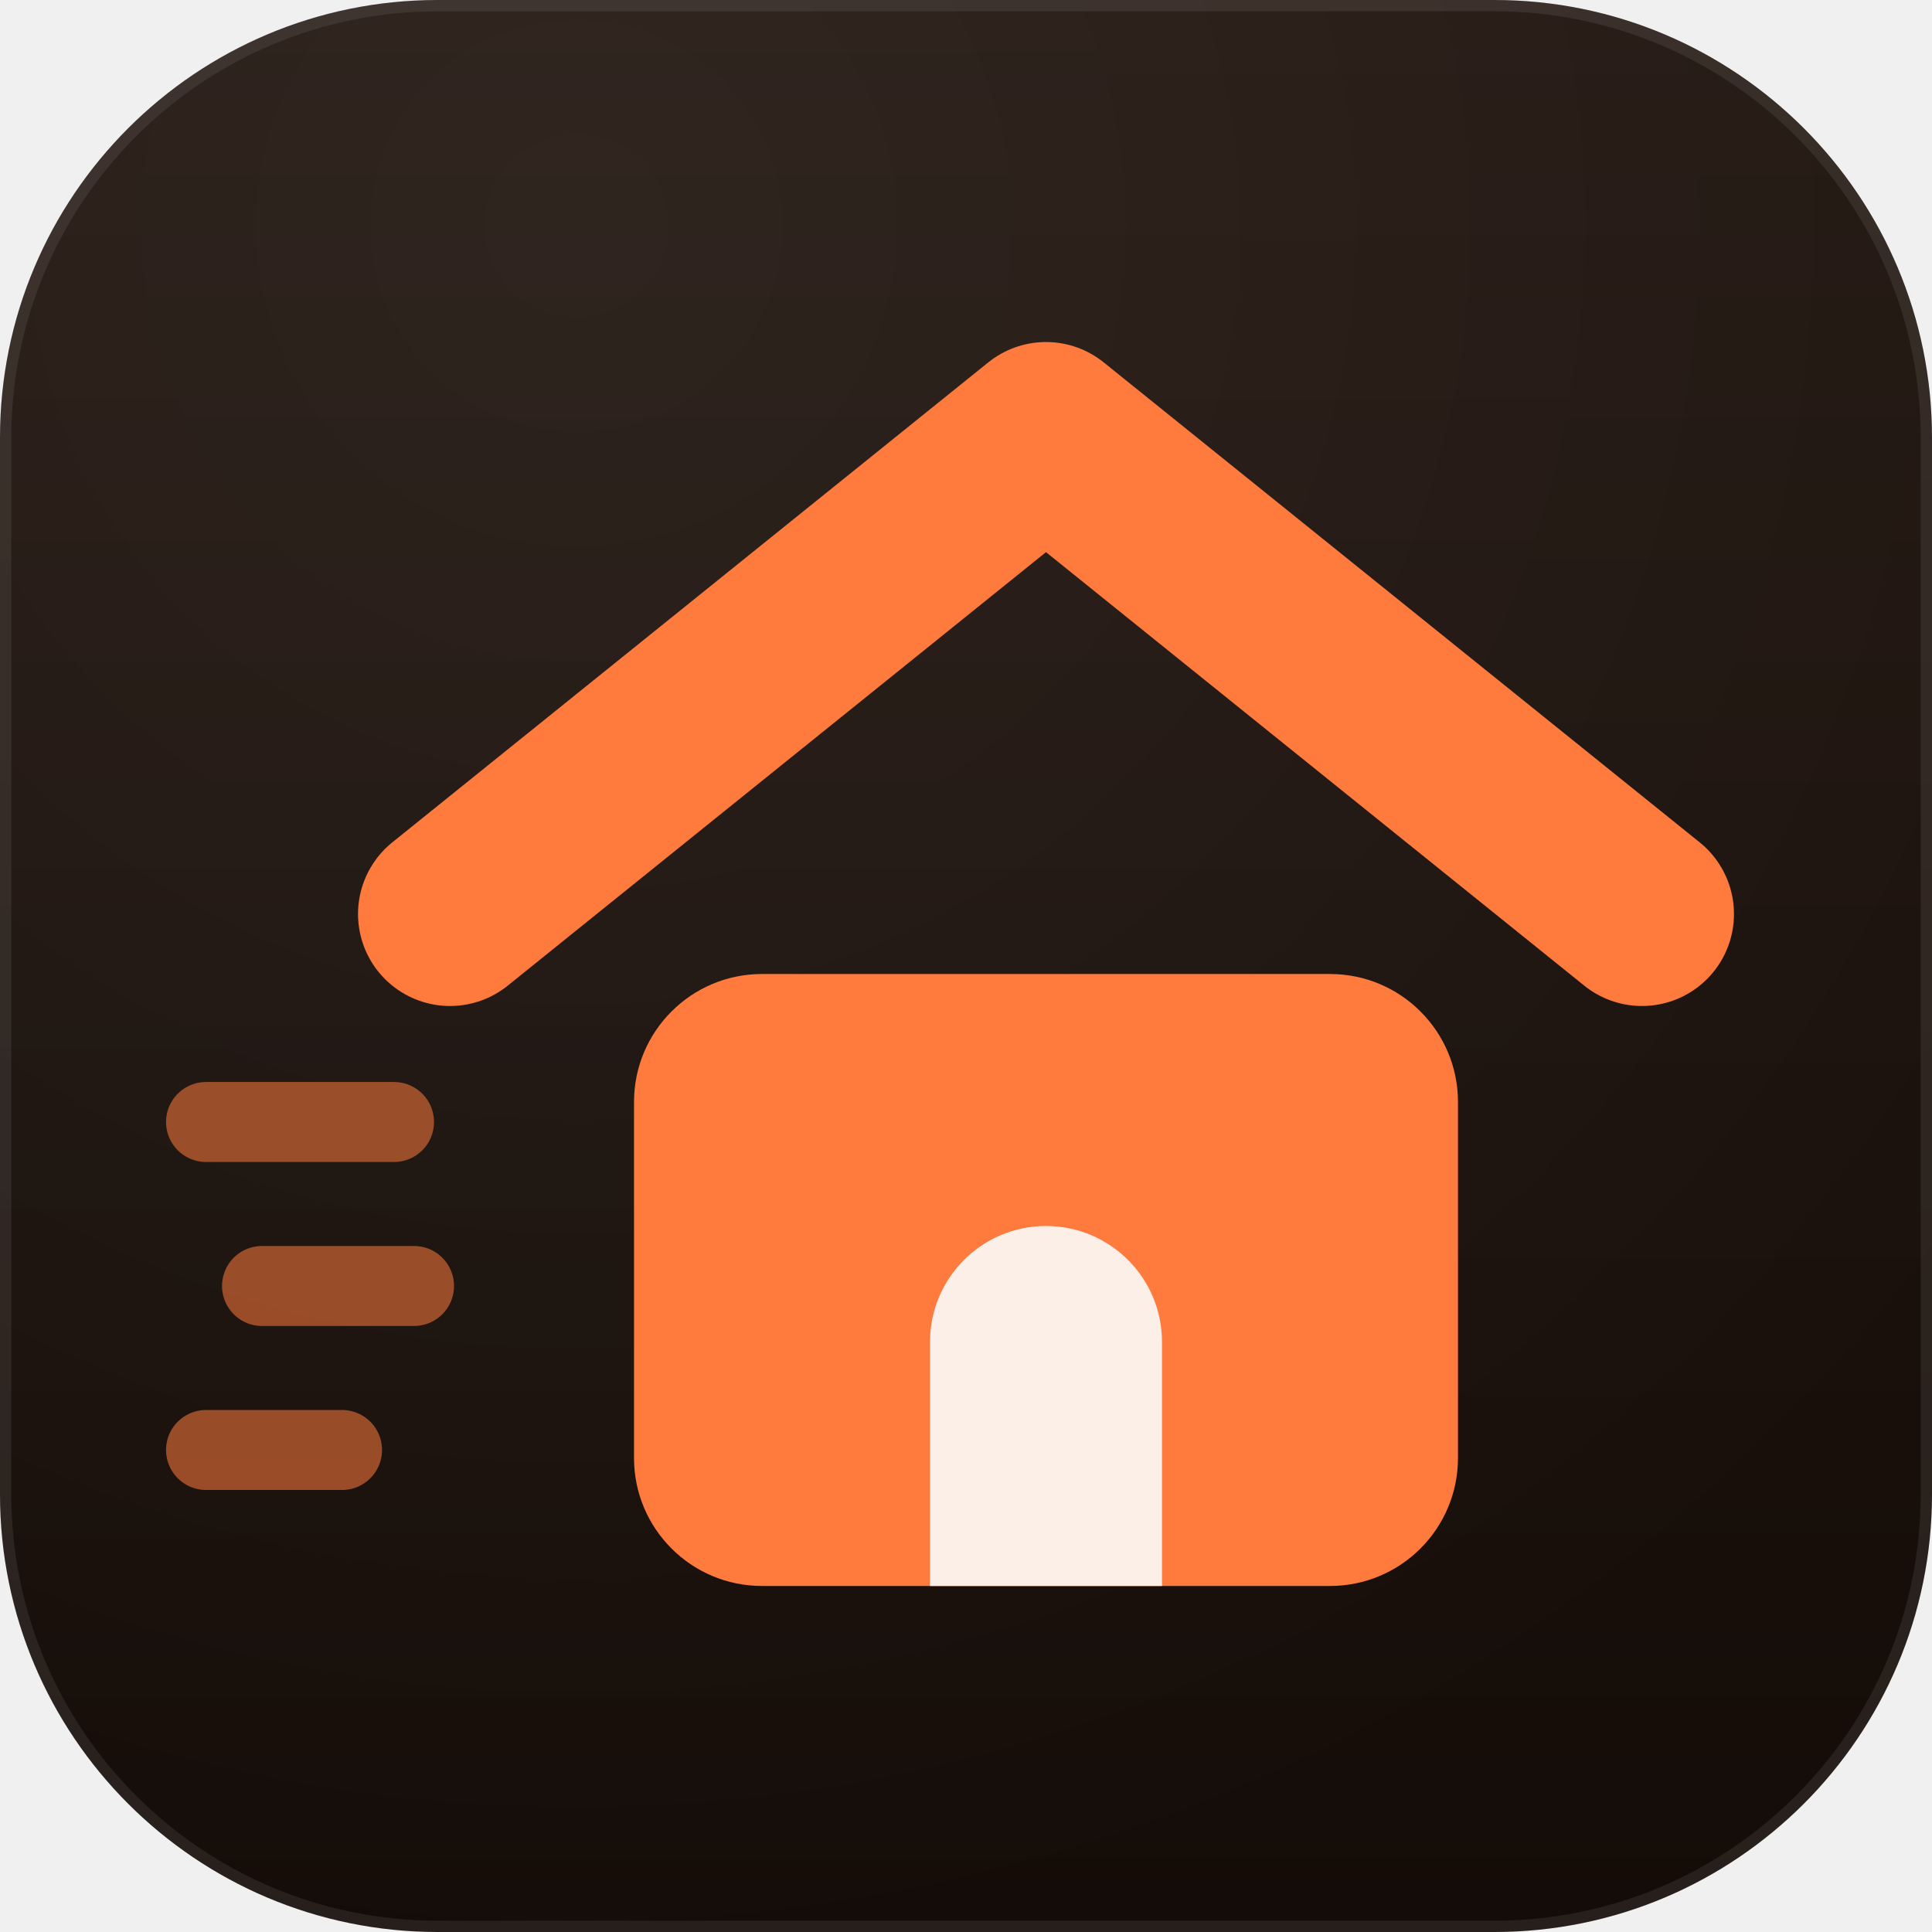
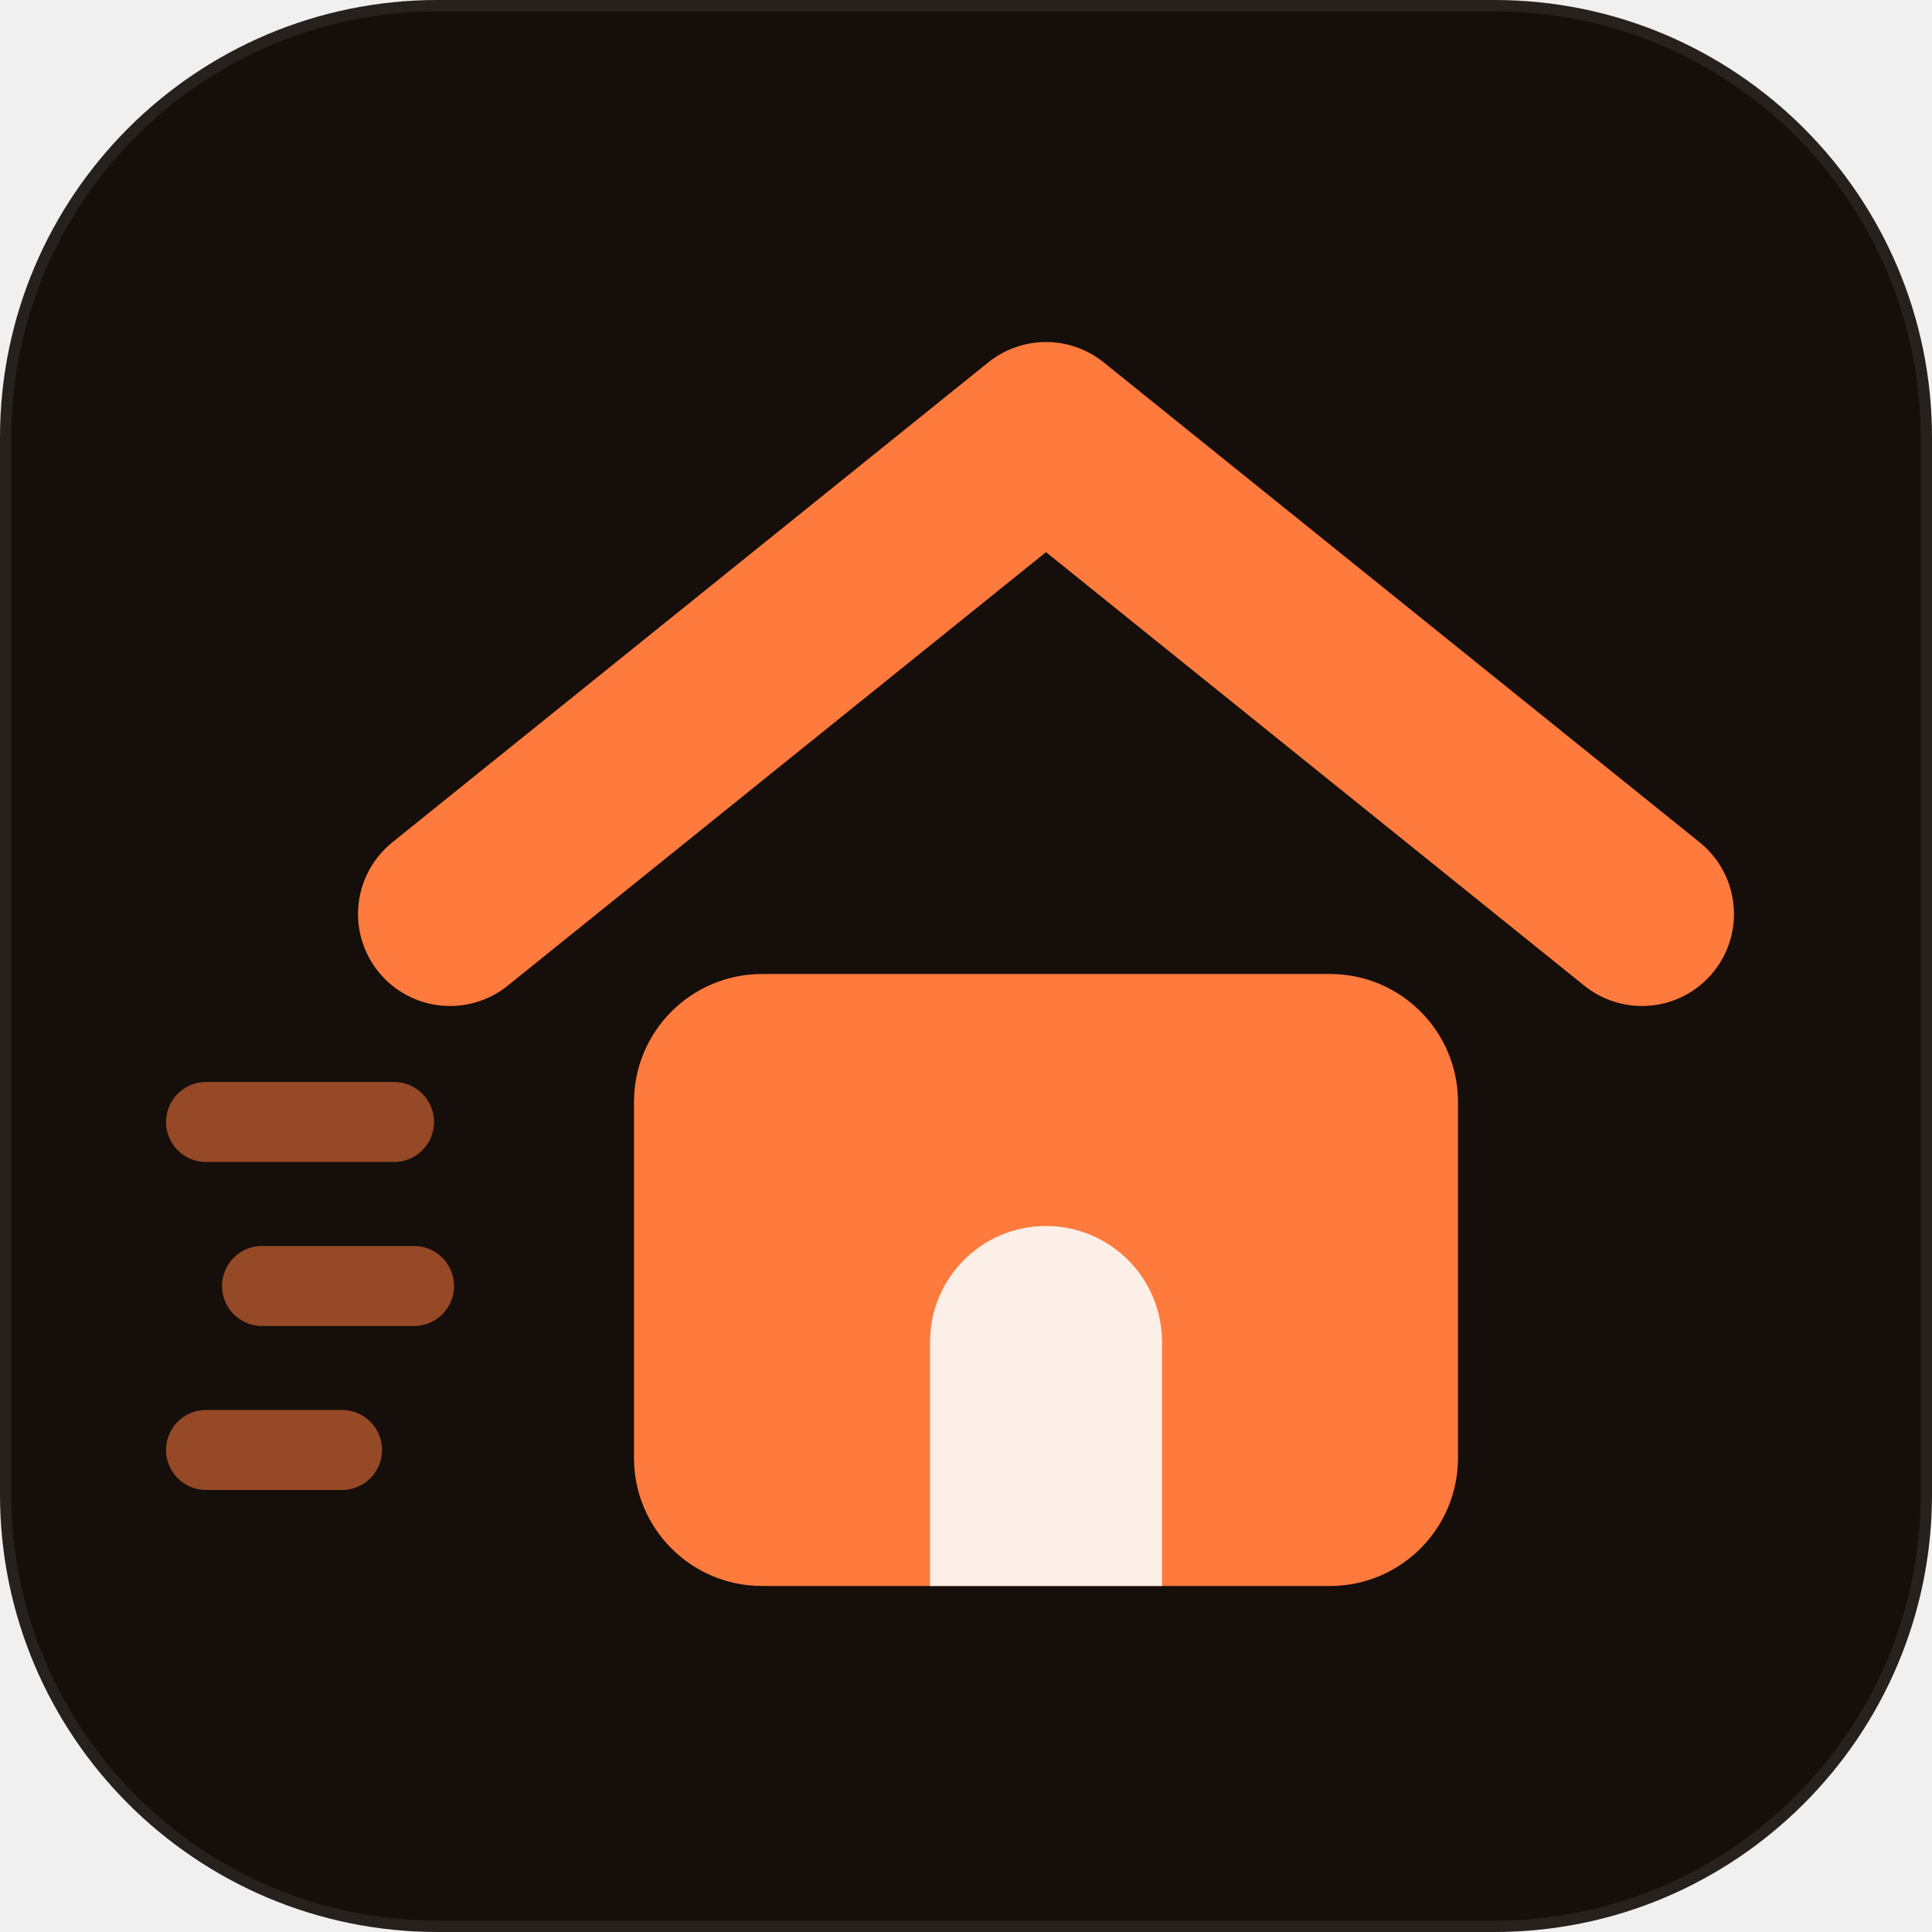
<svg xmlns="http://www.w3.org/2000/svg" viewBox="0 0 1024 1024">
  <defs>
    <linearGradient id="bg-d" x1="0" y1="0" x2="0" y2="1">
-       <stop offset="0" stop-color="#241812" />
-       <stop offset="1" stop-color="#140c08" />
+       <stop offset="0" stop-color="#150e0a" />
+       <stop offset="1" stop-color="#150e0a" />
    </linearGradient>
    <radialGradient id="glow-d" cx="0.3" cy="0.12" r="0.9">
-       <stop offset="0" stop-color="#ffffff" stop-opacity="0.06" />
+       <stop offset="0" stop-color="#ffffff" stop-opacity="0" />
      <stop offset="1" stop-color="#ffffff" stop-opacity="0" />
    </radialGradient>
  </defs>
  <rect width="1024" height="1024" rx="232" fill="url(#bg-d)" />
  <rect width="1024" height="1024" rx="232" fill="url(#glow-d)" />
  <rect x="3" y="3" width="1018" height="1018" rx="229" fill="none" stroke="#ffffff" stroke-opacity="0.08" stroke-width="6" />
  <g transform="translate(-30.72 -30.72) scale(1.06)">
    <g stroke="#ff7a3d" stroke-width="40" stroke-linecap="round" opacity="0.55">
      <line x1="132" y1="590" x2="226" y2="590" />
      <line x1="160" y1="672" x2="236" y2="672" />
      <line x1="132" y1="754" x2="200" y2="754" />
    </g>
    <g transform="translate(40 0)">
      <path d="M214 486 L512 246 L810 486" fill="none" stroke="#ff7a3d" stroke-width="92" stroke-linecap="round" stroke-linejoin="round" />
      <rect x="306" y="516" width="412" height="306" rx="64" fill="#ff7a3d" />
      <path d="M454 822 V700 a58 58 0 0 1 116 0 V822 Z" fill="#fbefe7" />
    </g>
  </g>
</svg>
